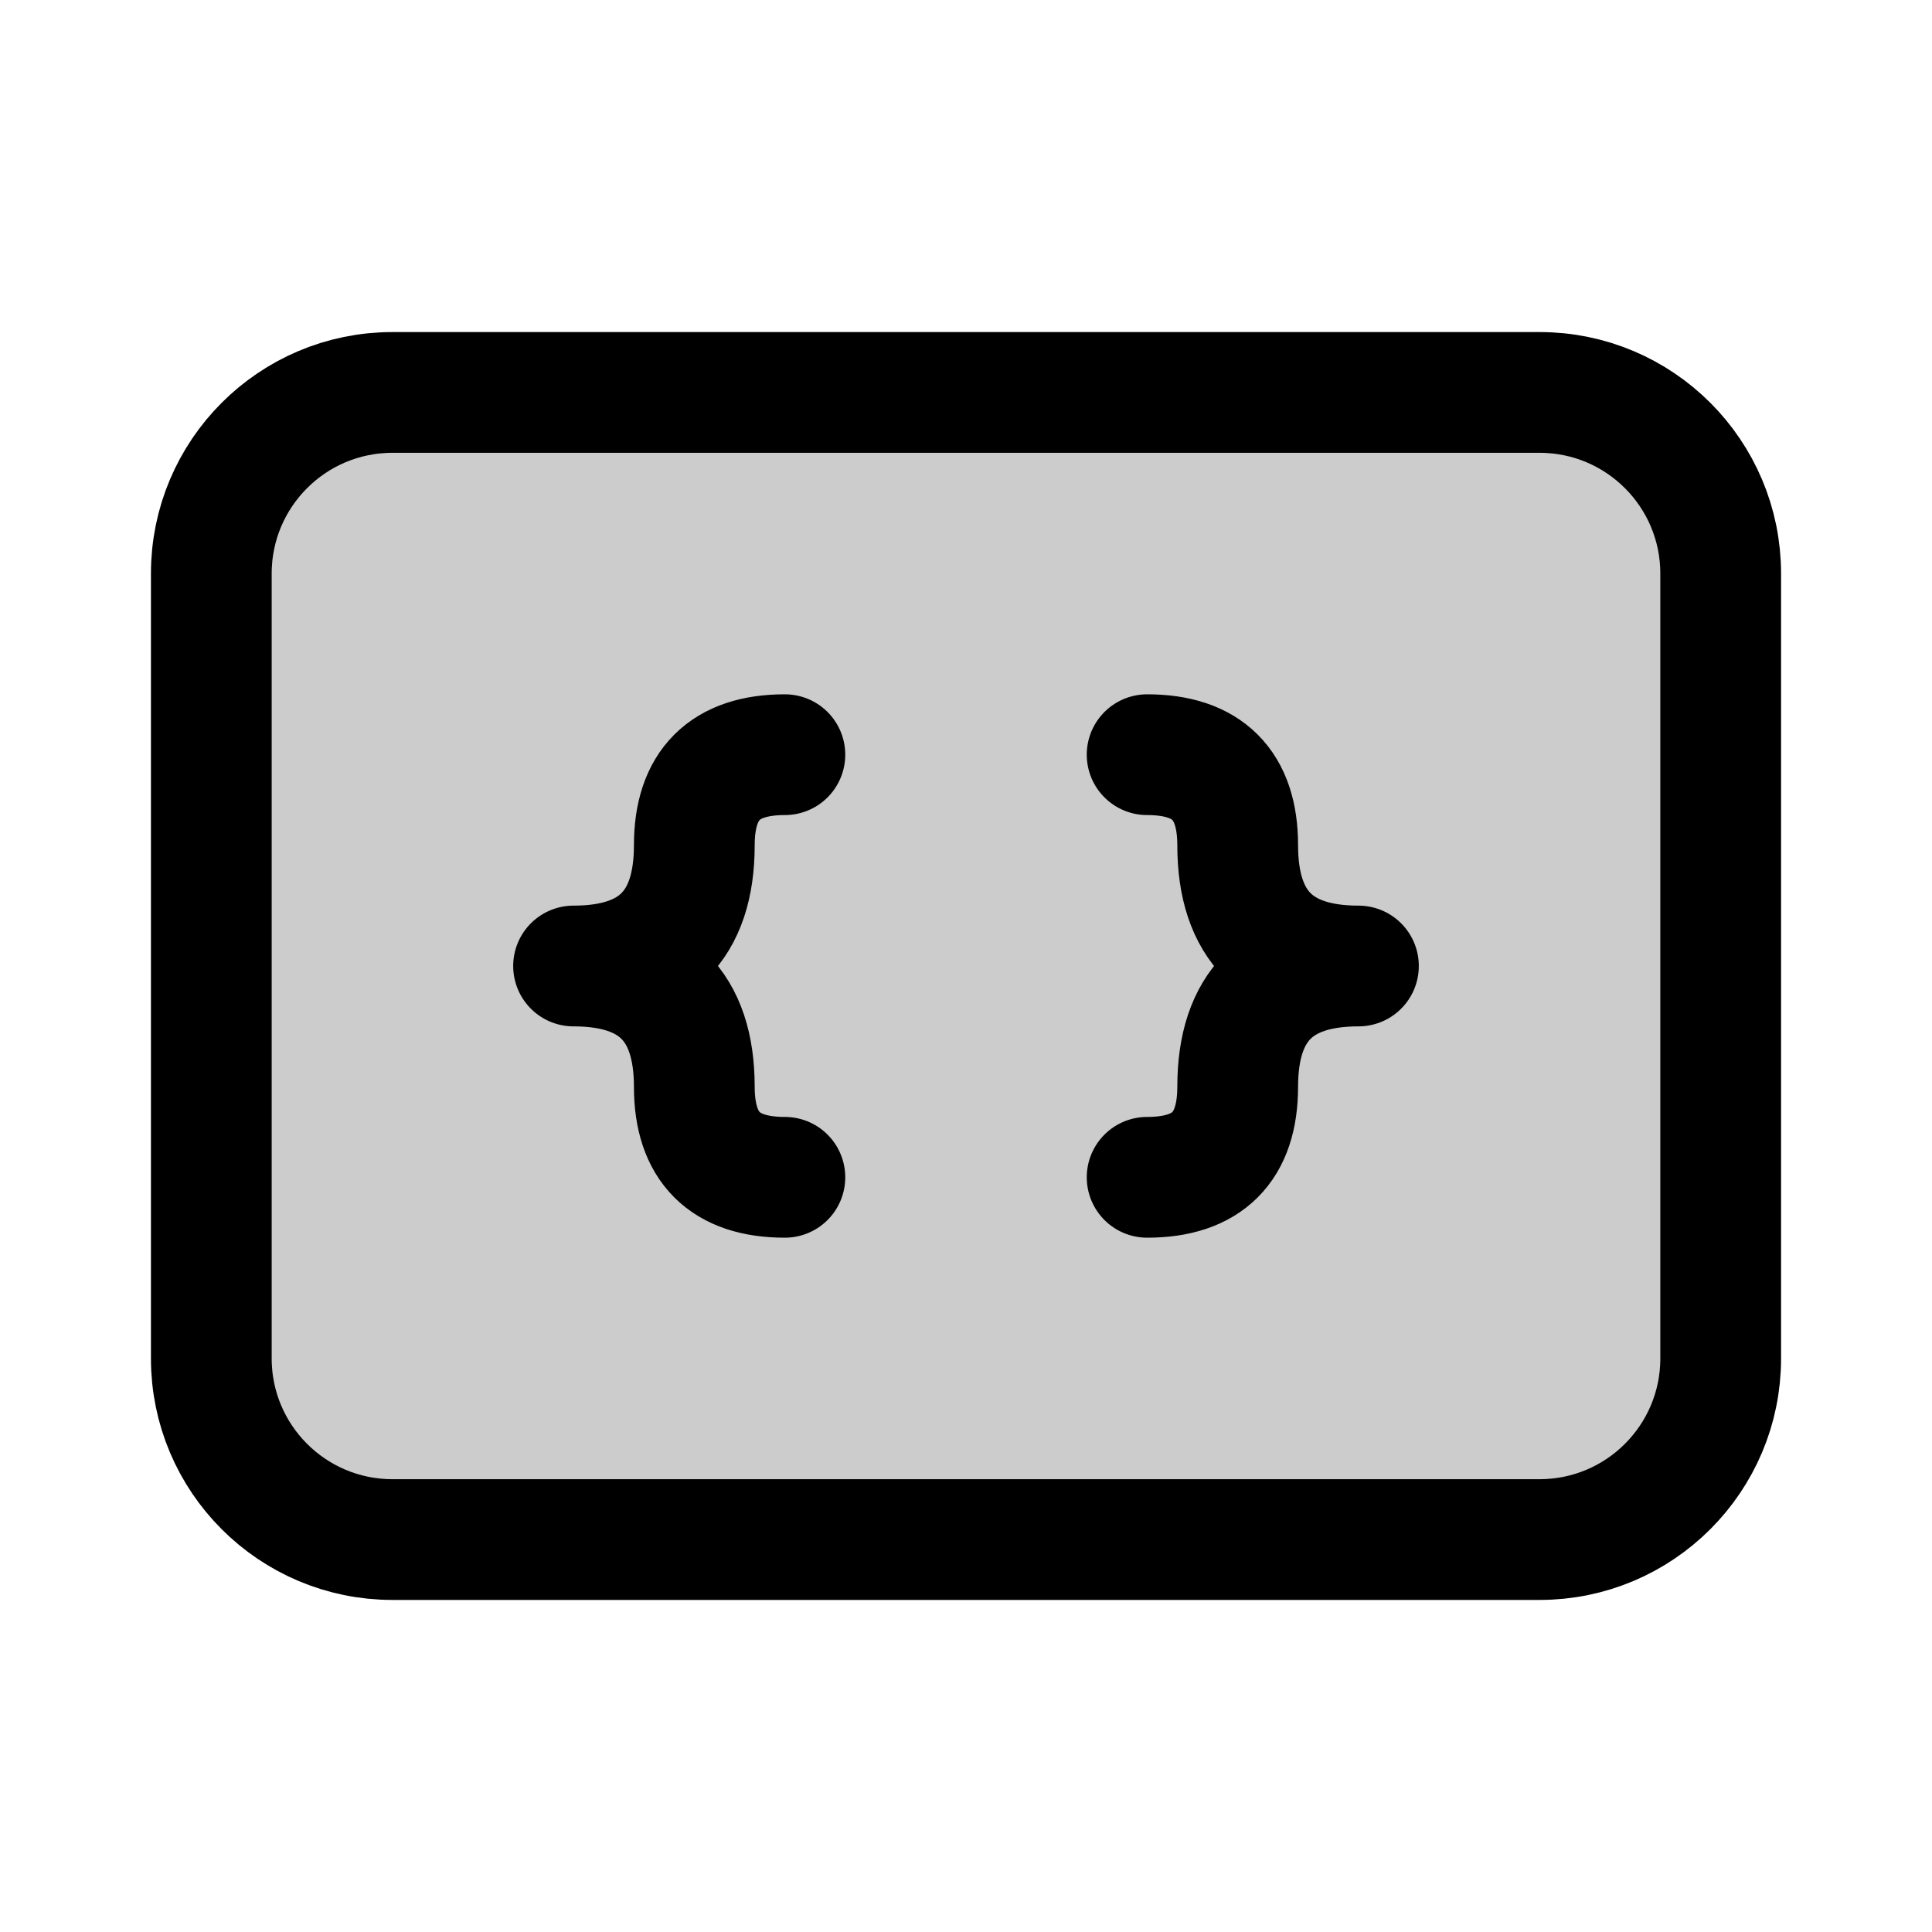
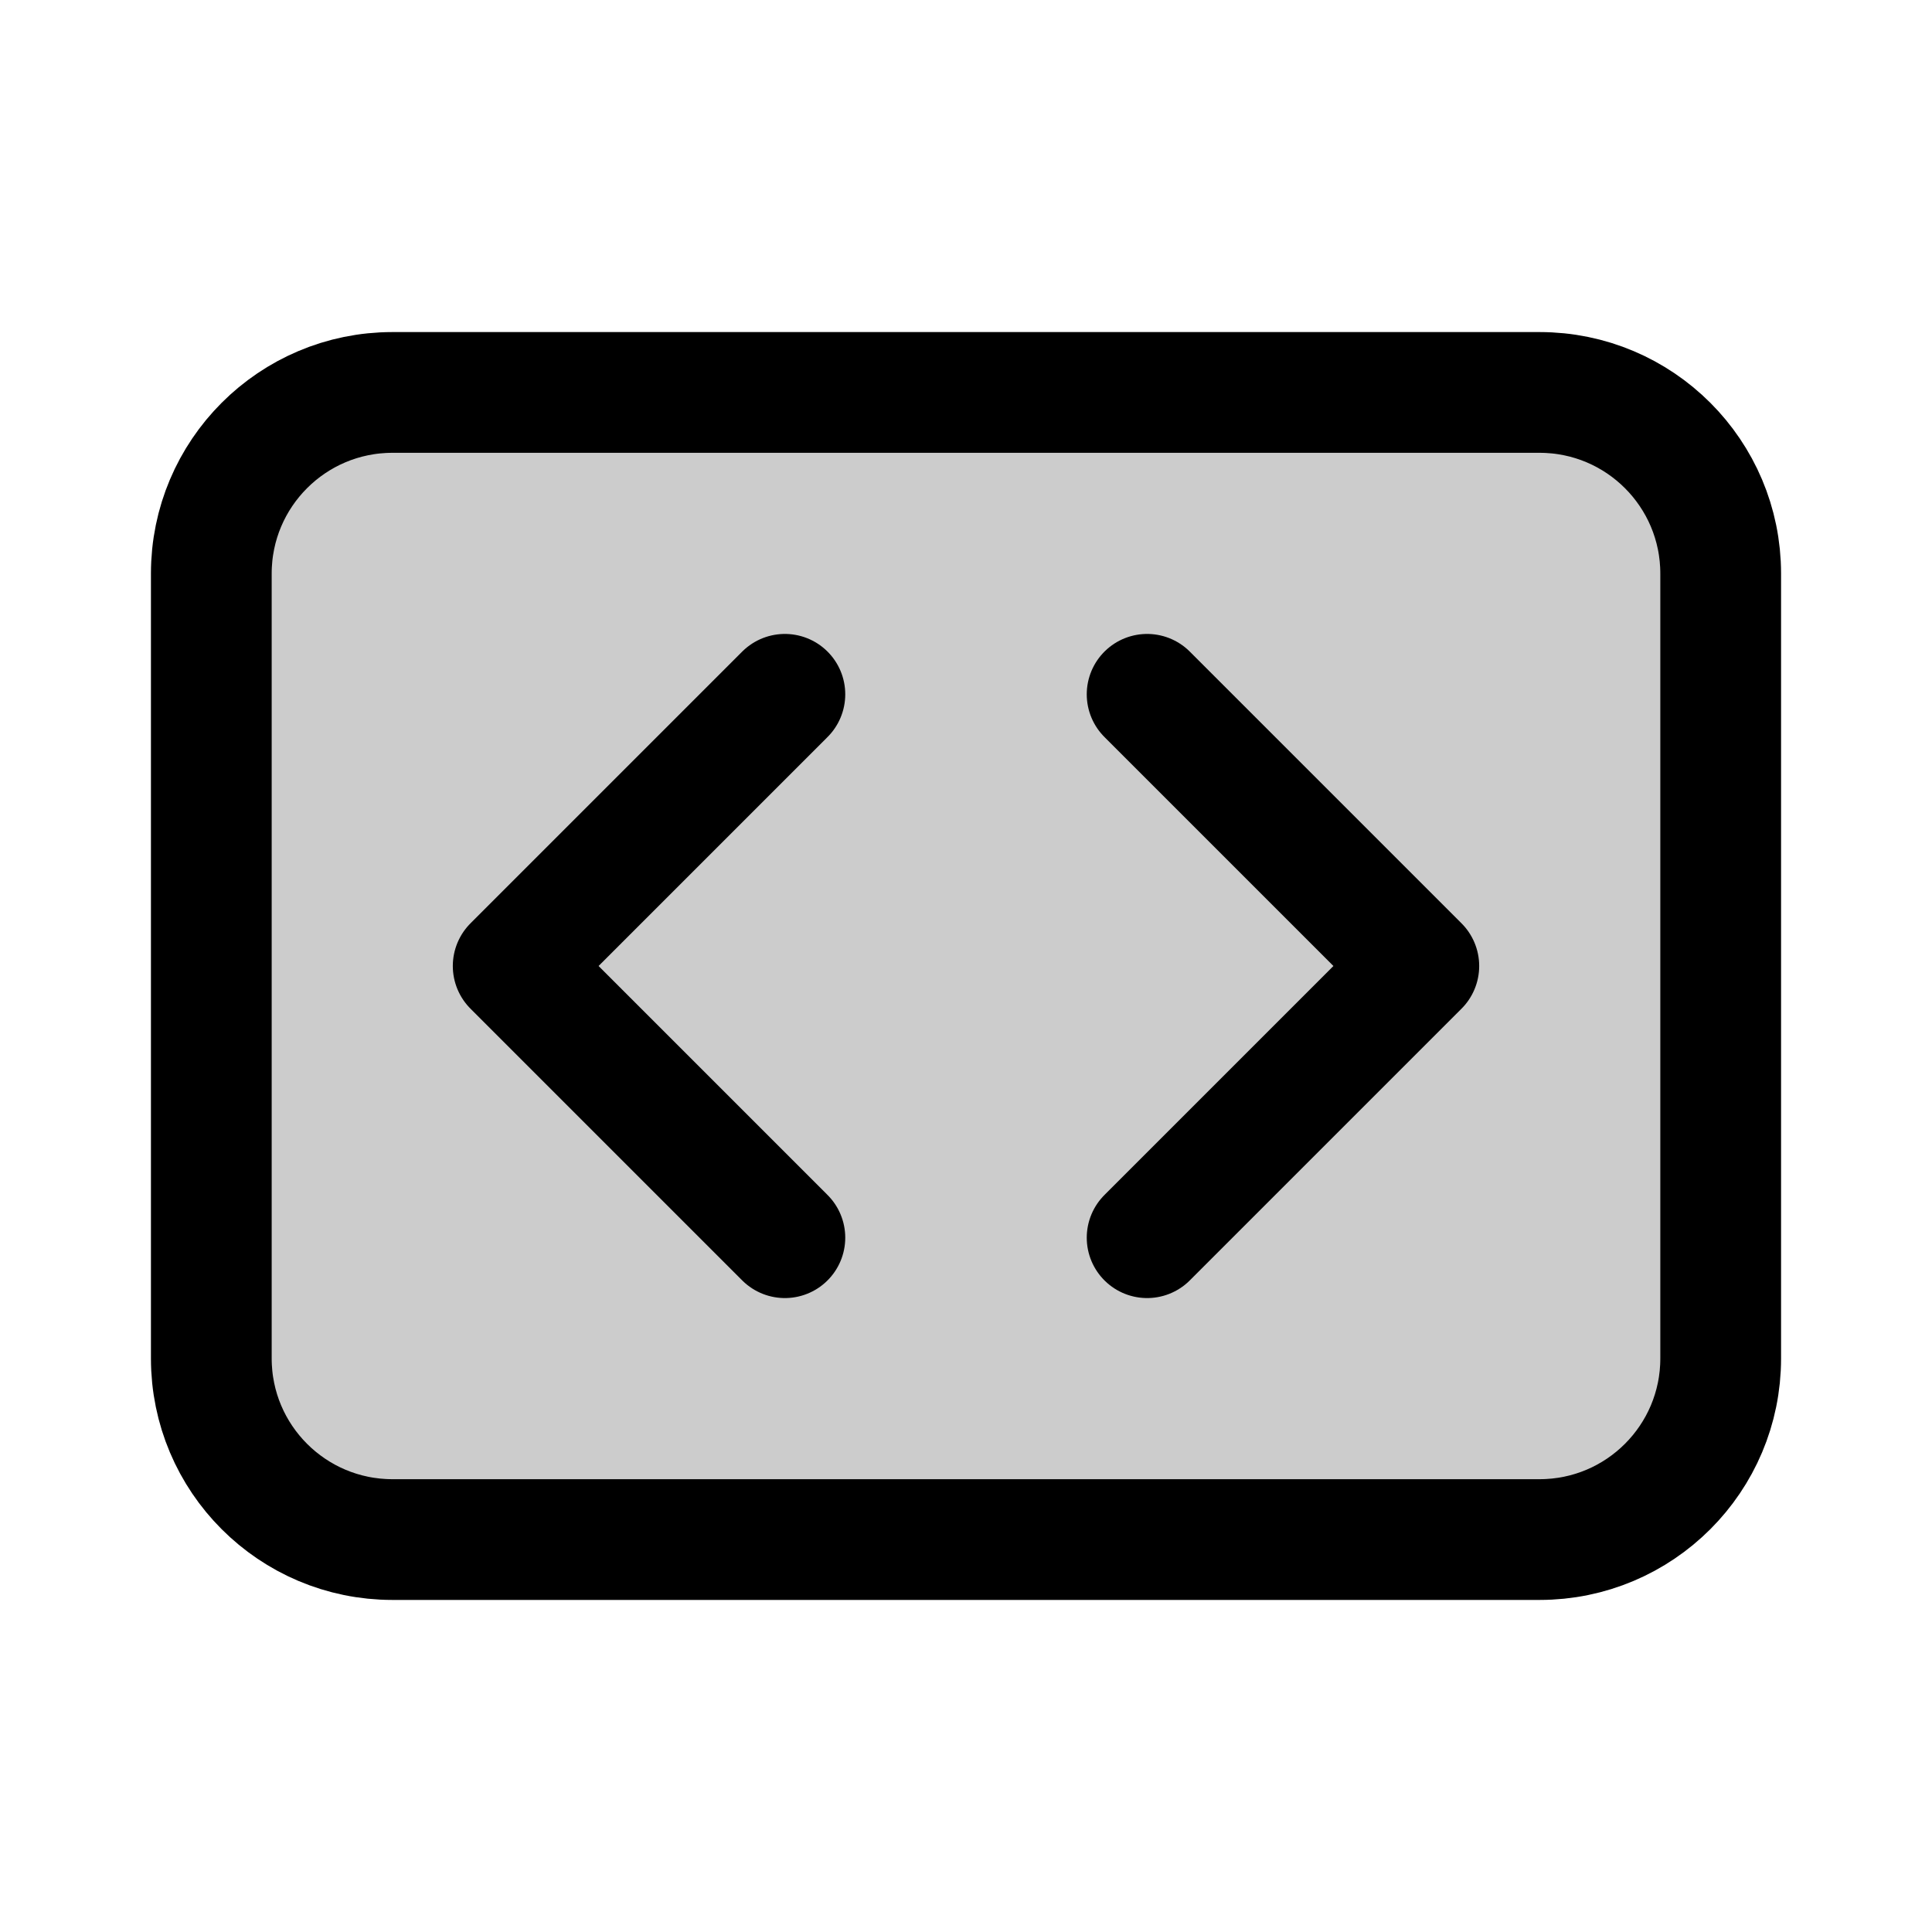
<svg viewBox="0 0 16 16" width="16" height="16" fill="none" stroke="currentColor" stroke-width="1" stroke-linecap="round" stroke-linejoin="round" aria-hidden="true">
  <rect x="1.75" y="3.25" width="12.5" height="9.5" rx="1.5" fill="currentColor" fill-opacity=".2" />
-   <path d="M6.5 6.25Q5.75 6.25 5.75 7Q5.75 8 4.75 8Q5.75 8 5.75 9Q5.75 9.75 6.5 9.75" />
-   <path d="M9.5 6.25Q10.25 6.25 10.25 7Q10.25 8 11.25 8Q10.25 8 10.25 9Q10.25 9.75 9.5 9.75" />
+   <path d="M6.5 5.75 4.25 8 6.5 10.25" />
+   <path d="M9.5 5.75 11.75 8 9.5 10.25" />
</svg>
